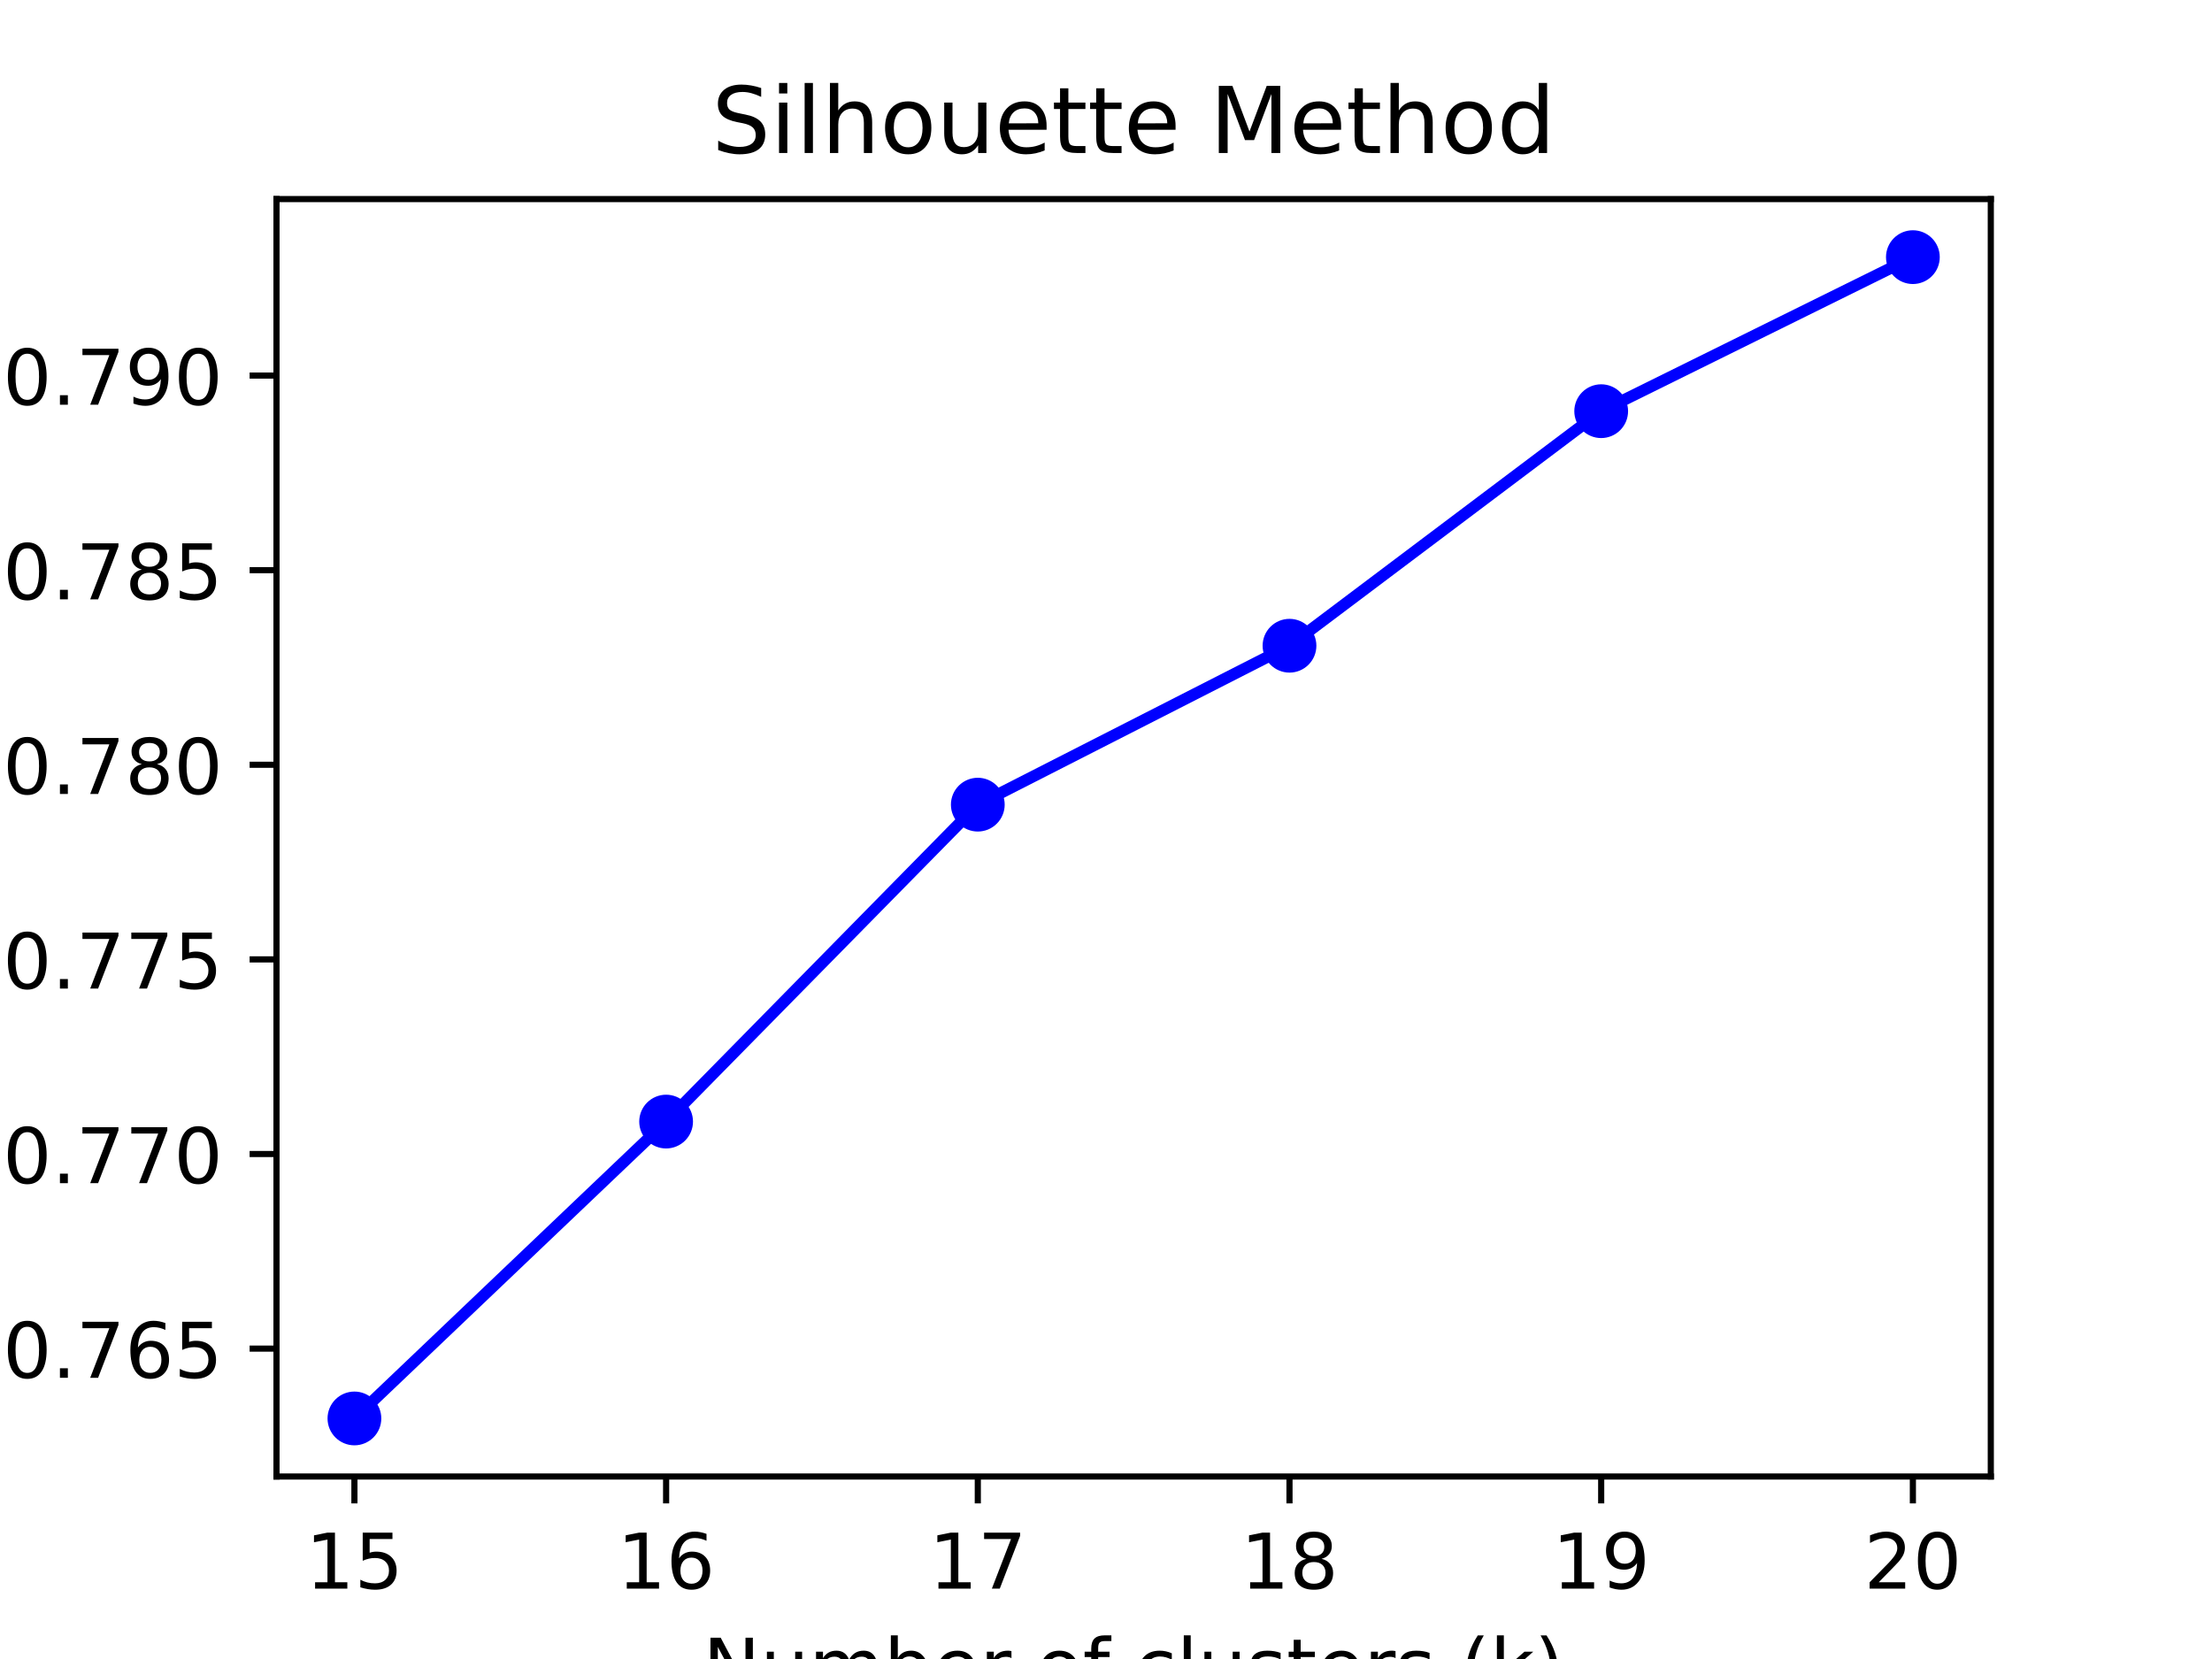
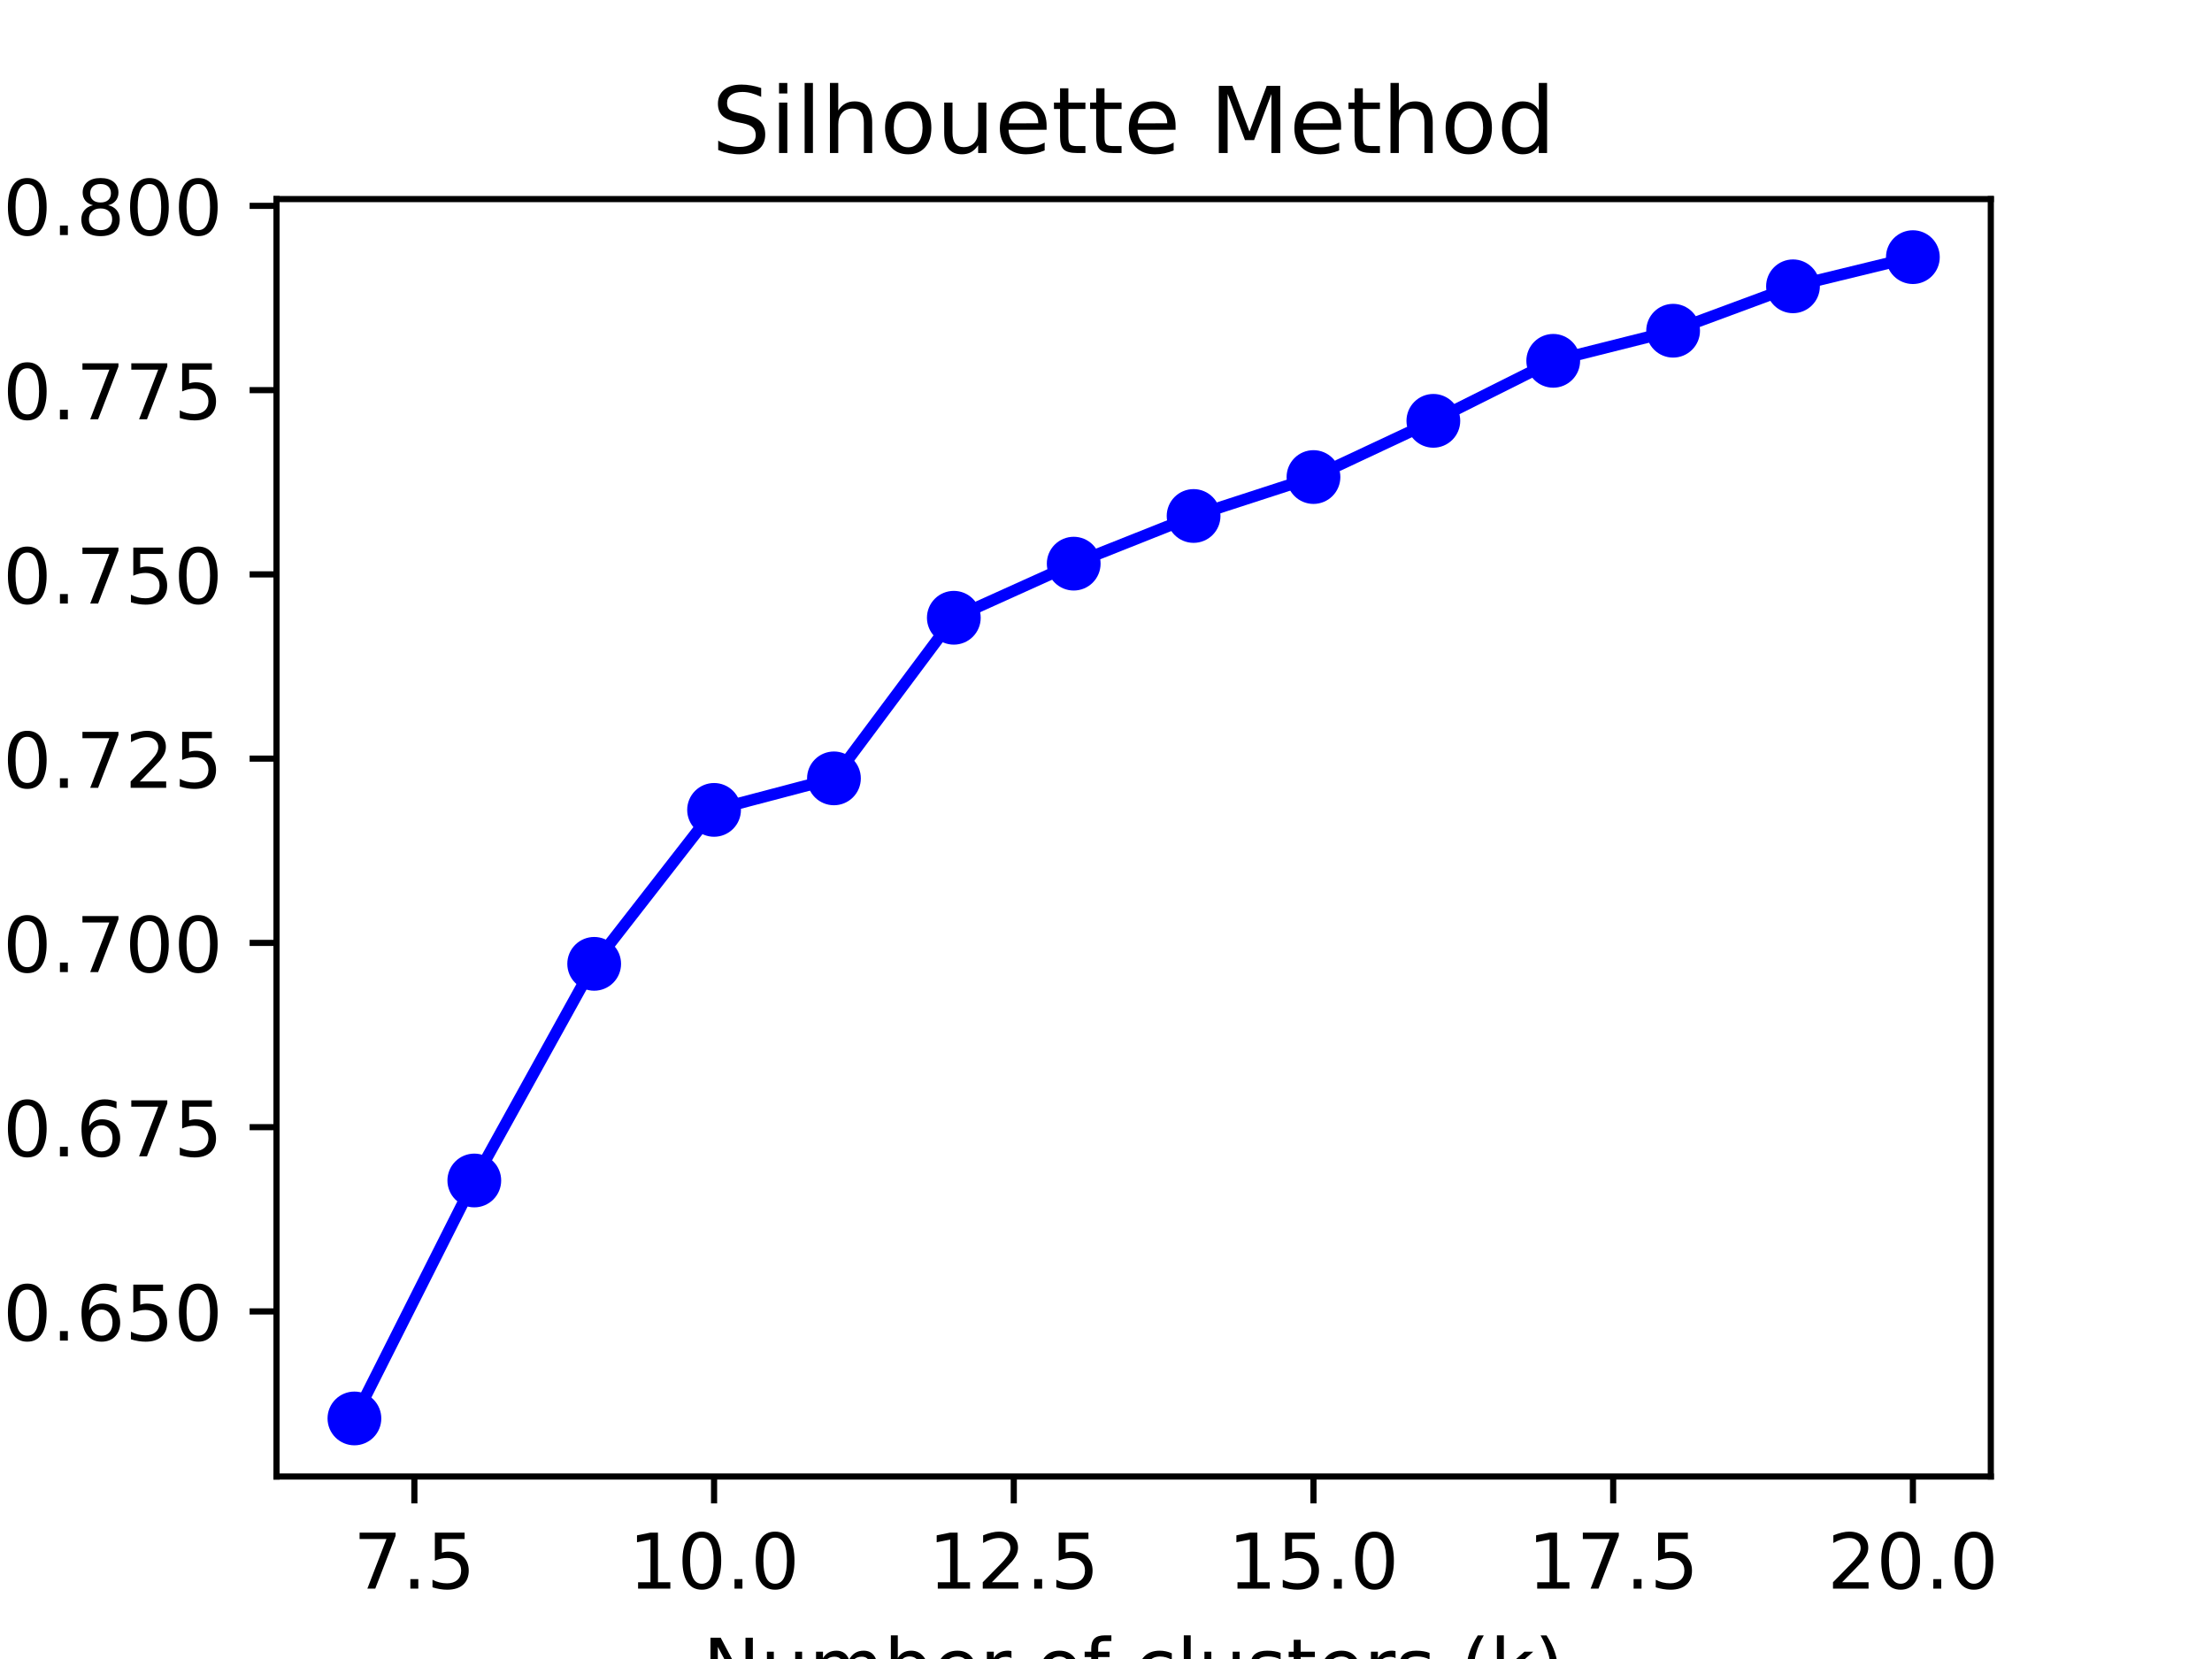
<svg xmlns="http://www.w3.org/2000/svg" xmlns:xlink="http://www.w3.org/1999/xlink" width="288pt" height="216pt" viewBox="0 0 288 216" version="1.1">
  <defs>
    <style type="text/css">*{stroke-linejoin: round; stroke-linecap: butt}</style>
  </defs>
  <g id="figure_1">
    <g id="patch_1">
      <path d="M 0 216  L 288 216  L 288 0  L 0 0  z " style="fill: #ffffff" />
    </g>
    <g id="axes_1">
      <g id="patch_2">
        <path d="M 36 192.24  L 259.2 192.24  L 259.2 25.92  L 36 25.92  z " style="fill: #ffffff" />
      </g>
      <g id="matplotlib.axis_1">
        <g id="xtick_1">
          <g id="line2d_1">
            <defs>
-               <path id="mcdf9ee8170" d="M 0 0  L 0 3.5  " style="stroke: #000000; stroke-width: 0.8" />
+               <path id="m86d250c406" d="M 0 0  L 0 3.5  " style="stroke: #000000; stroke-width: 0.8" />
            </defs>
            <g>
-               <use xlink:href="#mcdf9ee8170" x="46.145" y="192.24" style="stroke: #000000; stroke-width: 0.8" />
+               <use xlink:href="#m86d250c406" x="53.95" y="192.24" style="stroke: #000000; stroke-width: 0.8" />
            </g>
          </g>
          <g id="text_1">
-             <g transform="translate(39.78296 206.8384) scale(0.1 -0.1)">
+             <g transform="translate(45.99809 206.8384) scale(0.1 -0.1)">
+               <defs>
+                 <path id="DejaVuSans-37" d="M 525 4666  L 3525 4666  L 3525 4397  L 1831 0  L 1172 0  L 2766 4134  L 525 4134  L 525 4666  z " transform="scale(0.015625)" />
+                 <path id="DejaVuSans-2e" d="M 684 794  L 1344 794  L 1344 0  L 684 0  L 684 794  z " transform="scale(0.015625)" />
+                 <path id="DejaVuSans-35" d="M 691 4666  L 3169 4666  L 3169 4134  L 1269 4134  L 1269 2991  Q 1406 3038 1543 3061  Q 1681 3084 1819 3084  Q 2600 3084 3056 2656  Q 3513 2228 3513 1497  Q 3513 744 3044 326  Q 2575 -91 1722 -91  Q 1428 -91 1123 -41  Q 819 9 494 109  L 494 744  Q 775 591 1075 516  Q 1375 441 1709 441  Q 2250 441 2565 725  Q 2881 1009 2881 1497  Q 2881 1984 2565 2268  Q 2250 2553 1709 2553  Q 1456 2553 1204 2497  Q 953 2441 691 2322  L 691 4666  z " transform="scale(0.015625)" />
+               </defs>
+               <use xlink:href="#DejaVuSans-37" />
+               <use xlink:href="#DejaVuSans-2e" transform="translate(63.62305 0)" />
+               <use xlink:href="#DejaVuSans-35" transform="translate(95.41016 0)" />
+             </g>
+           </g>
+         </g>
+         <g id="xtick_2">
+           <g id="line2d_2">
+             <g>
+               <use xlink:href="#m86d250c406" x="92.971" y="192.24" style="stroke: #000000; stroke-width: 0.8" />
+             </g>
+           </g>
+           <g id="text_2">
+             <g transform="translate(81.83782 206.8384) scale(0.1 -0.1)">
              <defs>
                <path id="DejaVuSans-31" d="M 794 531  L 1825 531  L 1825 4091  L 703 3866  L 703 4441  L 1819 4666  L 2450 4666  L 2450 531  L 3481 531  L 3481 0  L 794 0  L 794 531  z " transform="scale(0.015625)" />
-                 <path id="DejaVuSans-35" d="M 691 4666  L 3169 4666  L 3169 4134  L 1269 4134  L 1269 2991  Q 1406 3038 1543 3061  Q 1681 3084 1819 3084  Q 2600 3084 3056 2656  Q 3513 2228 3513 1497  Q 3513 744 3044 326  Q 2575 -91 1722 -91  Q 1428 -91 1123 -41  Q 819 9 494 109  L 494 744  Q 775 591 1075 516  Q 1375 441 1709 441  Q 2250 441 2565 725  Q 2881 1009 2881 1497  Q 2881 1984 2565 2268  Q 2250 2553 1709 2553  Q 1456 2553 1204 2497  Q 953 2441 691 2322  L 691 4666  z " transform="scale(0.015625)" />
-               </defs>
+                 <path id="DejaVuSans-30" d="M 2034 4250  Q 1547 4250 1301 3770  Q 1056 3291 1056 2328  Q 1056 1369 1301 889  Q 1547 409 2034 409  Q 2525 409 2770 889  Q 3016 1369 3016 2328  Q 3016 3291 2770 3770  Q 2525 4250 2034 4250  z M 2034 4750  Q 2819 4750 3233 4129  Q 3647 3509 3647 2328  Q 3647 1150 3233 529  Q 2819 -91 2034 -91  Q 1250 -91 836 529  Q 422 1150 422 2328  Q 422 3509 836 4129  Q 1250 4750 2034 4750  z " transform="scale(0.015625)" />
+               </defs>
+               <use xlink:href="#DejaVuSans-31" />
+               <use xlink:href="#DejaVuSans-30" transform="translate(63.62305 0)" />
+               <use xlink:href="#DejaVuSans-2e" transform="translate(127.2461 0)" />
+               <use xlink:href="#DejaVuSans-30" transform="translate(159.0332 0)" />
+             </g>
+           </g>
+         </g>
+         <g id="xtick_3">
+           <g id="line2d_3">
+             <g>
+               <use xlink:href="#m86d250c406" x="131.992" y="192.24" style="stroke: #000000; stroke-width: 0.8" />
+             </g>
+           </g>
+           <g id="text_3">
+             <g transform="translate(120.8588 206.8384) scale(0.1 -0.1)">
+               <defs>
+                 <path id="DejaVuSans-32" d="M 1228 531  L 3431 531  L 3431 0  L 469 0  L 469 531  Q 828 903 1448 1529  Q 2069 2156 2228 2338  Q 2531 2678 2651 2914  Q 2772 3150 2772 3378  Q 2772 3750 2511 3984  Q 2250 4219 1831 4219  Q 1534 4219 1204 4116  Q 875 4013 500 3803  L 500 4441  Q 881 4594 1212 4672  Q 1544 4750 1819 4750  Q 2544 4750 2975 4387  Q 3406 4025 3406 3419  Q 3406 3131 3298 2873  Q 3191 2616 2906 2266  Q 2828 2175 2409 1742  Q 1991 1309 1228 531  z " transform="scale(0.015625)" />
+               </defs>
+               <use xlink:href="#DejaVuSans-31" />
+               <use xlink:href="#DejaVuSans-32" transform="translate(63.62305 0)" />
+               <use xlink:href="#DejaVuSans-2e" transform="translate(127.2461 0)" />
+               <use xlink:href="#DejaVuSans-35" transform="translate(159.0332 0)" />
+             </g>
+           </g>
+         </g>
+         <g id="xtick_4">
+           <g id="line2d_4">
+             <g>
+               <use xlink:href="#m86d250c406" x="171.013" y="192.24" style="stroke: #000000; stroke-width: 0.8" />
+             </g>
+           </g>
+           <g id="text_4">
+             <g transform="translate(159.8798 206.8384) scale(0.1 -0.1)">
              <use xlink:href="#DejaVuSans-31" />
              <use xlink:href="#DejaVuSans-35" transform="translate(63.62305 0)" />
-             </g>
-           </g>
-         </g>
-         <g id="xtick_2">
-           <g id="line2d_2">
-             <g>
-               <use xlink:href="#mcdf9ee8170" x="86.727" y="192.24" style="stroke: #000000; stroke-width: 0.8" />
-             </g>
-           </g>
-           <g id="text_2">
-             <g transform="translate(80.36477 206.8384) scale(0.1 -0.1)">
-               <defs>
-                 <path id="DejaVuSans-36" d="M 2113 2584  Q 1688 2584 1439 2293  Q 1191 2003 1191 1497  Q 1191 994 1439 701  Q 1688 409 2113 409  Q 2538 409 2786 701  Q 3034 994 3034 1497  Q 3034 2003 2786 2293  Q 2538 2584 2113 2584  z M 3366 4563  L 3366 3988  Q 3128 4100 2886 4159  Q 2644 4219 2406 4219  Q 1781 4219 1451 3797  Q 1122 3375 1075 2522  Q 1259 2794 1537 2939  Q 1816 3084 2150 3084  Q 2853 3084 3261 2657  Q 3669 2231 3669 1497  Q 3669 778 3244 343  Q 2819 -91 2113 -91  Q 1303 -91 875 529  Q 447 1150 447 2328  Q 447 3434 972 4092  Q 1497 4750 2381 4750  Q 2619 4750 2861 4703  Q 3103 4656 3366 4563  z " transform="scale(0.015625)" />
-               </defs>
-               <use xlink:href="#DejaVuSans-31" />
-               <use xlink:href="#DejaVuSans-36" transform="translate(63.62305 0)" />
-             </g>
-           </g>
-         </g>
-         <g id="xtick_3">
-           <g id="line2d_3">
-             <g>
-               <use xlink:href="#mcdf9ee8170" x="127.309" y="192.24" style="stroke: #000000; stroke-width: 0.8" />
-             </g>
-           </g>
-           <g id="text_3">
-             <g transform="translate(120.9466 206.8384) scale(0.1 -0.1)">
-               <defs>
-                 <path id="DejaVuSans-37" d="M 525 4666  L 3525 4666  L 3525 4397  L 1831 0  L 1172 0  L 2766 4134  L 525 4134  L 525 4666  z " transform="scale(0.015625)" />
-               </defs>
+               <use xlink:href="#DejaVuSans-2e" transform="translate(127.2461 0)" />
+               <use xlink:href="#DejaVuSans-30" transform="translate(159.0332 0)" />
+             </g>
+           </g>
+         </g>
+         <g id="xtick_5">
+           <g id="line2d_5">
+             <g>
+               <use xlink:href="#m86d250c406" x="210.034" y="192.24" style="stroke: #000000; stroke-width: 0.8" />
+             </g>
+           </g>
+           <g id="text_5">
+             <g transform="translate(198.9008 206.8384) scale(0.1 -0.1)">
              <use xlink:href="#DejaVuSans-31" />
              <use xlink:href="#DejaVuSans-37" transform="translate(63.62305 0)" />
-             </g>
-           </g>
-         </g>
-         <g id="xtick_4">
-           <g id="line2d_4">
-             <g>
-               <use xlink:href="#mcdf9ee8170" x="167.891" y="192.24" style="stroke: #000000; stroke-width: 0.8" />
-             </g>
-           </g>
-           <g id="text_4">
-             <g transform="translate(161.5284 206.8384) scale(0.1 -0.1)">
-               <defs>
-                 <path id="DejaVuSans-38" d="M 2034 2216  Q 1584 2216 1326 1975  Q 1069 1734 1069 1313  Q 1069 891 1326 650  Q 1584 409 2034 409  Q 2484 409 2743 651  Q 3003 894 3003 1313  Q 3003 1734 2745 1975  Q 2488 2216 2034 2216  z M 1403 2484  Q 997 2584 770 2862  Q 544 3141 544 3541  Q 544 4100 942 4425  Q 1341 4750 2034 4750  Q 2731 4750 3128 4425  Q 3525 4100 3525 3541  Q 3525 3141 3298 2862  Q 3072 2584 2669 2484  Q 3125 2378 3379 2068  Q 3634 1759 3634 1313  Q 3634 634 3220 271  Q 2806 -91 2034 -91  Q 1263 -91 848 271  Q 434 634 434 1313  Q 434 1759 690 2068  Q 947 2378 1403 2484  z M 1172 3481  Q 1172 3119 1398 2916  Q 1625 2713 2034 2713  Q 2441 2713 2670 2916  Q 2900 3119 2900 3481  Q 2900 3844 2670 4047  Q 2441 4250 2034 4250  Q 1625 4250 1398 4047  Q 1172 3844 1172 3481  z " transform="scale(0.015625)" />
-               </defs>
-               <use xlink:href="#DejaVuSans-31" />
-               <use xlink:href="#DejaVuSans-38" transform="translate(63.62305 0)" />
-             </g>
-           </g>
-         </g>
-         <g id="xtick_5">
-           <g id="line2d_5">
-             <g>
-               <use xlink:href="#mcdf9ee8170" x="208.473" y="192.24" style="stroke: #000000; stroke-width: 0.8" />
-             </g>
-           </g>
-           <g id="text_5">
-             <g transform="translate(202.1102 206.8384) scale(0.1 -0.1)">
-               <defs>
-                 <path id="DejaVuSans-39" d="M 703 97  L 703 672  Q 941 559 1184 500  Q 1428 441 1663 441  Q 2288 441 2617 861  Q 2947 1281 2994 2138  Q 2813 1869 2534 1725  Q 2256 1581 1919 1581  Q 1219 1581 811 2004  Q 403 2428 403 3163  Q 403 3881 828 4315  Q 1253 4750 1959 4750  Q 2769 4750 3195 4129  Q 3622 3509 3622 2328  Q 3622 1225 3098 567  Q 2575 -91 1691 -91  Q 1453 -91 1209 -44  Q 966 3 703 97  z M 1959 2075  Q 2384 2075 2632 2365  Q 2881 2656 2881 3163  Q 2881 3666 2632 3958  Q 2384 4250 1959 4250  Q 1534 4250 1286 3958  Q 1038 3666 1038 3163  Q 1038 2656 1286 2365  Q 1534 2075 1959 2075  z " transform="scale(0.015625)" />
-               </defs>
-               <use xlink:href="#DejaVuSans-31" />
-               <use xlink:href="#DejaVuSans-39" transform="translate(63.62305 0)" />
+               <use xlink:href="#DejaVuSans-2e" transform="translate(127.2461 0)" />
+               <use xlink:href="#DejaVuSans-35" transform="translate(159.0332 0)" />
            </g>
          </g>
        </g>
        <g id="xtick_6">
          <g id="line2d_6">
            <g>
-               <use xlink:href="#mcdf9ee8170" x="249.055" y="192.24" style="stroke: #000000; stroke-width: 0.8" />
+               <use xlink:href="#m86d250c406" x="249.055" y="192.24" style="stroke: #000000; stroke-width: 0.8" />
            </g>
          </g>
          <g id="text_6">
-             <g transform="translate(242.692 206.8384) scale(0.1 -0.1)">
-               <defs>
-                 <path id="DejaVuSans-32" d="M 1228 531  L 3431 531  L 3431 0  L 469 0  L 469 531  Q 828 903 1448 1529  Q 2069 2156 2228 2338  Q 2531 2678 2651 2914  Q 2772 3150 2772 3378  Q 2772 3750 2511 3984  Q 2250 4219 1831 4219  Q 1534 4219 1204 4116  Q 875 4013 500 3803  L 500 4441  Q 881 4594 1212 4672  Q 1544 4750 1819 4750  Q 2544 4750 2975 4387  Q 3406 4025 3406 3419  Q 3406 3131 3298 2873  Q 3191 2616 2906 2266  Q 2828 2175 2409 1742  Q 1991 1309 1228 531  z " transform="scale(0.015625)" />
-                 <path id="DejaVuSans-30" d="M 2034 4250  Q 1547 4250 1301 3770  Q 1056 3291 1056 2328  Q 1056 1369 1301 889  Q 1547 409 2034 409  Q 2525 409 2770 889  Q 3016 1369 3016 2328  Q 3016 3291 2770 3770  Q 2525 4250 2034 4250  z M 2034 4750  Q 2819 4750 3233 4129  Q 3647 3509 3647 2328  Q 3647 1150 3233 529  Q 2819 -91 2034 -91  Q 1250 -91 836 529  Q 422 1150 422 2328  Q 422 3509 836 4129  Q 1250 4750 2034 4750  z " transform="scale(0.015625)" />
-               </defs>
+             <g transform="translate(237.9217 206.8384) scale(0.1 -0.1)">
              <use xlink:href="#DejaVuSans-32" />
              <use xlink:href="#DejaVuSans-30" transform="translate(63.62305 0)" />
+               <use xlink:href="#DejaVuSans-2e" transform="translate(127.2461 0)" />
+               <use xlink:href="#DejaVuSans-30" transform="translate(159.0332 0)" />
            </g>
          </g>
        </g>
        <g id="text_7">
          <g transform="translate(91.52187 220.5166) scale(0.1 -0.1)">
            <defs>
              <path id="DejaVuSans-4e" d="M 628 4666  L 1478 4666  L 3547 763  L 3547 4666  L 4159 4666  L 4159 0  L 3309 0  L 1241 3903  L 1241 0  L 628 0  L 628 4666  z " transform="scale(0.015625)" />
              <path id="DejaVuSans-75" d="M 544 1381  L 544 3500  L 1119 3500  L 1119 1403  Q 1119 906 1312 657  Q 1506 409 1894 409  Q 2359 409 2629 706  Q 2900 1003 2900 1516  L 2900 3500  L 3475 3500  L 3475 0  L 2900 0  L 2900 538  Q 2691 219 2414 64  Q 2138 -91 1772 -91  Q 1169 -91 856 284  Q 544 659 544 1381  z M 1991 3584  L 1991 3584  z " transform="scale(0.015625)" />
              <path id="DejaVuSans-6d" d="M 3328 2828  Q 3544 3216 3844 3400  Q 4144 3584 4550 3584  Q 5097 3584 5394 3201  Q 5691 2819 5691 2113  L 5691 0  L 5113 0  L 5113 2094  Q 5113 2597 4934 2840  Q 4756 3084 4391 3084  Q 3944 3084 3684 2787  Q 3425 2491 3425 1978  L 3425 0  L 2847 0  L 2847 2094  Q 2847 2600 2669 2842  Q 2491 3084 2119 3084  Q 1678 3084 1418 2786  Q 1159 2488 1159 1978  L 1159 0  L 581 0  L 581 3500  L 1159 3500  L 1159 2956  Q 1356 3278 1631 3431  Q 1906 3584 2284 3584  Q 2666 3584 2933 3390  Q 3200 3197 3328 2828  z " transform="scale(0.015625)" />
              <path id="DejaVuSans-62" d="M 3116 1747  Q 3116 2381 2855 2742  Q 2594 3103 2138 3103  Q 1681 3103 1420 2742  Q 1159 2381 1159 1747  Q 1159 1113 1420 752  Q 1681 391 2138 391  Q 2594 391 2855 752  Q 3116 1113 3116 1747  z M 1159 2969  Q 1341 3281 1617 3432  Q 1894 3584 2278 3584  Q 2916 3584 3314 3078  Q 3713 2572 3713 1747  Q 3713 922 3314 415  Q 2916 -91 2278 -91  Q 1894 -91 1617 61  Q 1341 213 1159 525  L 1159 0  L 581 0  L 581 4863  L 1159 4863  L 1159 2969  z " transform="scale(0.015625)" />
              <path id="DejaVuSans-65" d="M 3597 1894  L 3597 1613  L 953 1613  Q 991 1019 1311 708  Q 1631 397 2203 397  Q 2534 397 2845 478  Q 3156 559 3463 722  L 3463 178  Q 3153 47 2828 -22  Q 2503 -91 2169 -91  Q 1331 -91 842 396  Q 353 884 353 1716  Q 353 2575 817 3079  Q 1281 3584 2069 3584  Q 2775 3584 3186 3129  Q 3597 2675 3597 1894  z M 3022 2063  Q 3016 2534 2758 2815  Q 2500 3097 2075 3097  Q 1594 3097 1305 2825  Q 1016 2553 972 2059  L 3022 2063  z " transform="scale(0.015625)" />
              <path id="DejaVuSans-72" d="M 2631 2963  Q 2534 3019 2420 3045  Q 2306 3072 2169 3072  Q 1681 3072 1420 2755  Q 1159 2438 1159 1844  L 1159 0  L 581 0  L 581 3500  L 1159 3500  L 1159 2956  Q 1341 3275 1631 3429  Q 1922 3584 2338 3584  Q 2397 3584 2469 3576  Q 2541 3569 2628 3553  L 2631 2963  z " transform="scale(0.015625)" />
              <path id="DejaVuSans-20" transform="scale(0.015625)" />
              <path id="DejaVuSans-6f" d="M 1959 3097  Q 1497 3097 1228 2736  Q 959 2375 959 1747  Q 959 1119 1226 758  Q 1494 397 1959 397  Q 2419 397 2687 759  Q 2956 1122 2956 1747  Q 2956 2369 2687 2733  Q 2419 3097 1959 3097  z M 1959 3584  Q 2709 3584 3137 3096  Q 3566 2609 3566 1747  Q 3566 888 3137 398  Q 2709 -91 1959 -91  Q 1206 -91 779 398  Q 353 888 353 1747  Q 353 2609 779 3096  Q 1206 3584 1959 3584  z " transform="scale(0.015625)" />
              <path id="DejaVuSans-66" d="M 2375 4863  L 2375 4384  L 1825 4384  Q 1516 4384 1395 4259  Q 1275 4134 1275 3809  L 1275 3500  L 2222 3500  L 2222 3053  L 1275 3053  L 1275 0  L 697 0  L 697 3053  L 147 3053  L 147 3500  L 697 3500  L 697 3744  Q 697 4328 969 4595  Q 1241 4863 1831 4863  L 2375 4863  z " transform="scale(0.015625)" />
              <path id="DejaVuSans-63" d="M 3122 3366  L 3122 2828  Q 2878 2963 2633 3030  Q 2388 3097 2138 3097  Q 1578 3097 1268 2742  Q 959 2388 959 1747  Q 959 1106 1268 751  Q 1578 397 2138 397  Q 2388 397 2633 464  Q 2878 531 3122 666  L 3122 134  Q 2881 22 2623 -34  Q 2366 -91 2075 -91  Q 1284 -91 818 406  Q 353 903 353 1747  Q 353 2603 823 3093  Q 1294 3584 2113 3584  Q 2378 3584 2631 3529  Q 2884 3475 3122 3366  z " transform="scale(0.015625)" />
              <path id="DejaVuSans-6c" d="M 603 4863  L 1178 4863  L 1178 0  L 603 0  L 603 4863  z " transform="scale(0.015625)" />
              <path id="DejaVuSans-73" d="M 2834 3397  L 2834 2853  Q 2591 2978 2328 3040  Q 2066 3103 1784 3103  Q 1356 3103 1142 2972  Q 928 2841 928 2578  Q 928 2378 1081 2264  Q 1234 2150 1697 2047  L 1894 2003  Q 2506 1872 2764 1633  Q 3022 1394 3022 966  Q 3022 478 2636 193  Q 2250 -91 1575 -91  Q 1294 -91 989 -36  Q 684 19 347 128  L 347 722  Q 666 556 975 473  Q 1284 391 1588 391  Q 1994 391 2212 530  Q 2431 669 2431 922  Q 2431 1156 2273 1281  Q 2116 1406 1581 1522  L 1381 1569  Q 847 1681 609 1914  Q 372 2147 372 2553  Q 372 3047 722 3315  Q 1072 3584 1716 3584  Q 2034 3584 2315 3537  Q 2597 3491 2834 3397  z " transform="scale(0.015625)" />
              <path id="DejaVuSans-74" d="M 1172 4494  L 1172 3500  L 2356 3500  L 2356 3053  L 1172 3053  L 1172 1153  Q 1172 725 1289 603  Q 1406 481 1766 481  L 2356 481  L 2356 0  L 1766 0  Q 1100 0 847 248  Q 594 497 594 1153  L 594 3053  L 172 3053  L 172 3500  L 594 3500  L 594 4494  L 1172 4494  z " transform="scale(0.015625)" />
              <path id="DejaVuSans-28" d="M 1984 4856  Q 1566 4138 1362 3434  Q 1159 2731 1159 2009  Q 1159 1288 1364 580  Q 1569 -128 1984 -844  L 1484 -844  Q 1016 -109 783 600  Q 550 1309 550 2009  Q 550 2706 781 3412  Q 1013 4119 1484 4856  L 1984 4856  z " transform="scale(0.015625)" />
              <path id="DejaVuSans-6b" d="M 581 4863  L 1159 4863  L 1159 1991  L 2875 3500  L 3609 3500  L 1753 1863  L 3688 0  L 2938 0  L 1159 1709  L 1159 0  L 581 0  L 581 4863  z " transform="scale(0.015625)" />
              <path id="DejaVuSans-29" d="M 513 4856  L 1013 4856  Q 1481 4119 1714 3412  Q 1947 2706 1947 2009  Q 1947 1309 1714 600  Q 1481 -109 1013 -844  L 513 -844  Q 928 -128 1133 580  Q 1338 1288 1338 2009  Q 1338 2731 1133 3434  Q 928 4138 513 4856  z " transform="scale(0.015625)" />
            </defs>
            <use xlink:href="#DejaVuSans-4e" />
            <use xlink:href="#DejaVuSans-75" transform="translate(74.80469 0)" />
            <use xlink:href="#DejaVuSans-6d" transform="translate(138.1836 0)" />
            <use xlink:href="#DejaVuSans-62" transform="translate(235.5957 0)" />
            <use xlink:href="#DejaVuSans-65" transform="translate(299.0723 0)" />
            <use xlink:href="#DejaVuSans-72" transform="translate(360.5957 0)" />
            <use xlink:href="#DejaVuSans-20" transform="translate(401.709 0)" />
            <use xlink:href="#DejaVuSans-6f" transform="translate(433.4961 0)" />
            <use xlink:href="#DejaVuSans-66" transform="translate(494.6777 0)" />
            <use xlink:href="#DejaVuSans-20" transform="translate(529.8828 0)" />
            <use xlink:href="#DejaVuSans-63" transform="translate(561.6699 0)" />
            <use xlink:href="#DejaVuSans-6c" transform="translate(616.6504 0)" />
            <use xlink:href="#DejaVuSans-75" transform="translate(644.4336 0)" />
            <use xlink:href="#DejaVuSans-73" transform="translate(707.8125 0)" />
            <use xlink:href="#DejaVuSans-74" transform="translate(759.9121 0)" />
            <use xlink:href="#DejaVuSans-65" transform="translate(799.1211 0)" />
            <use xlink:href="#DejaVuSans-72" transform="translate(860.6445 0)" />
            <use xlink:href="#DejaVuSans-73" transform="translate(901.7578 0)" />
            <use xlink:href="#DejaVuSans-20" transform="translate(953.8574 0)" />
            <use xlink:href="#DejaVuSans-28" transform="translate(985.6445 0)" />
            <use xlink:href="#DejaVuSans-6b" transform="translate(1024.658 0)" />
            <use xlink:href="#DejaVuSans-29" transform="translate(1082.568 0)" />
          </g>
        </g>
      </g>
      <g id="matplotlib.axis_2">
        <g id="ytick_1">
          <g id="line2d_7">
            <defs>
-               <path id="m5c9f6c5854" d="M 0 0  L -3.5 0  " style="stroke: #000000; stroke-width: 0.8" />
+               <path id="mbfb7962796" d="M 0 0  L -3.5 0  " style="stroke: #000000; stroke-width: 0.8" />
            </defs>
            <g>
-               <use xlink:href="#m5c9f6c5854" x="36" y="175.588" style="stroke: #000000; stroke-width: 0.8" />
+               <use xlink:href="#mbfb7962796" x="36" y="170.746" style="stroke: #000000; stroke-width: 0.8" />
            </g>
          </g>
          <g id="text_8">
-             <g transform="translate(0.371875 179.3872) scale(0.1 -0.1)">
-               <defs>
-                 <path id="DejaVuSans-2e" d="M 684 794  L 1344 794  L 1344 0  L 684 0  L 684 794  z " transform="scale(0.015625)" />
-               </defs>
-               <use xlink:href="#DejaVuSans-30" />
-               <use xlink:href="#DejaVuSans-2e" transform="translate(63.62305 0)" />
-               <use xlink:href="#DejaVuSans-37" transform="translate(95.41016 0)" />
-               <use xlink:href="#DejaVuSans-36" transform="translate(159.0332 0)" />
-               <use xlink:href="#DejaVuSans-35" transform="translate(222.6562 0)" />
+             <g transform="translate(0.371875 174.5452) scale(0.1 -0.1)">
+               <defs>
+                 <path id="DejaVuSans-36" d="M 2113 2584  Q 1688 2584 1439 2293  Q 1191 2003 1191 1497  Q 1191 994 1439 701  Q 1688 409 2113 409  Q 2538 409 2786 701  Q 3034 994 3034 1497  Q 3034 2003 2786 2293  Q 2538 2584 2113 2584  z M 3366 4563  L 3366 3988  Q 3128 4100 2886 4159  Q 2644 4219 2406 4219  Q 1781 4219 1451 3797  Q 1122 3375 1075 2522  Q 1259 2794 1537 2939  Q 1816 3084 2150 3084  Q 2853 3084 3261 2657  Q 3669 2231 3669 1497  Q 3669 778 3244 343  Q 2819 -91 2113 -91  Q 1303 -91 875 529  Q 447 1150 447 2328  Q 447 3434 972 4092  Q 1497 4750 2381 4750  Q 2619 4750 2861 4703  Q 3103 4656 3366 4563  z " transform="scale(0.015625)" />
+               </defs>
+               <use xlink:href="#DejaVuSans-30" />
+               <use xlink:href="#DejaVuSans-2e" transform="translate(63.62305 0)" />
+               <use xlink:href="#DejaVuSans-36" transform="translate(95.41016 0)" />
+               <use xlink:href="#DejaVuSans-35" transform="translate(159.0332 0)" />
+               <use xlink:href="#DejaVuSans-30" transform="translate(222.6562 0)" />
            </g>
          </g>
        </g>
        <g id="ytick_2">
          <g id="line2d_8">
            <g>
-               <use xlink:href="#m5c9f6c5854" x="36" y="150.25" style="stroke: #000000; stroke-width: 0.8" />
+               <use xlink:href="#mbfb7962796" x="36" y="146.755" style="stroke: #000000; stroke-width: 0.8" />
            </g>
          </g>
          <g id="text_9">
-             <g transform="translate(0.371875 154.0489) scale(0.1 -0.1)">
-               <use xlink:href="#DejaVuSans-30" />
-               <use xlink:href="#DejaVuSans-2e" transform="translate(63.62305 0)" />
-               <use xlink:href="#DejaVuSans-37" transform="translate(95.41016 0)" />
+             <g transform="translate(0.371875 150.5547) scale(0.1 -0.1)">
+               <use xlink:href="#DejaVuSans-30" />
+               <use xlink:href="#DejaVuSans-2e" transform="translate(63.62305 0)" />
+               <use xlink:href="#DejaVuSans-36" transform="translate(95.41016 0)" />
              <use xlink:href="#DejaVuSans-37" transform="translate(159.0332 0)" />
-               <use xlink:href="#DejaVuSans-30" transform="translate(222.6562 0)" />
+               <use xlink:href="#DejaVuSans-35" transform="translate(222.6562 0)" />
            </g>
          </g>
        </g>
        <g id="ytick_3">
          <g id="line2d_9">
            <g>
-               <use xlink:href="#m5c9f6c5854" x="36" y="124.911" style="stroke: #000000; stroke-width: 0.8" />
+               <use xlink:href="#mbfb7962796" x="36" y="122.765" style="stroke: #000000; stroke-width: 0.8" />
            </g>
          </g>
          <g id="text_10">
-             <g transform="translate(0.371875 128.7106) scale(0.1 -0.1)">
+             <g transform="translate(0.371875 126.5642) scale(0.1 -0.1)">
+               <use xlink:href="#DejaVuSans-30" />
+               <use xlink:href="#DejaVuSans-2e" transform="translate(63.62305 0)" />
+               <use xlink:href="#DejaVuSans-37" transform="translate(95.41016 0)" />
+               <use xlink:href="#DejaVuSans-30" transform="translate(159.0332 0)" />
+               <use xlink:href="#DejaVuSans-30" transform="translate(222.6562 0)" />
+             </g>
+           </g>
+         </g>
+         <g id="ytick_4">
+           <g id="line2d_10">
+             <g>
+               <use xlink:href="#mbfb7962796" x="36" y="98.775" style="stroke: #000000; stroke-width: 0.8" />
+             </g>
+           </g>
+           <g id="text_11">
+             <g transform="translate(0.371875 102.5737) scale(0.1 -0.1)">
+               <use xlink:href="#DejaVuSans-30" />
+               <use xlink:href="#DejaVuSans-2e" transform="translate(63.62305 0)" />
+               <use xlink:href="#DejaVuSans-37" transform="translate(95.41016 0)" />
+               <use xlink:href="#DejaVuSans-32" transform="translate(159.0332 0)" />
+               <use xlink:href="#DejaVuSans-35" transform="translate(222.6562 0)" />
+             </g>
+           </g>
+         </g>
+         <g id="ytick_5">
+           <g id="line2d_11">
+             <g>
+               <use xlink:href="#mbfb7962796" x="36" y="74.784" style="stroke: #000000; stroke-width: 0.8" />
+             </g>
+           </g>
+           <g id="text_12">
+             <g transform="translate(0.371875 78.58324) scale(0.1 -0.1)">
+               <use xlink:href="#DejaVuSans-30" />
+               <use xlink:href="#DejaVuSans-2e" transform="translate(63.62305 0)" />
+               <use xlink:href="#DejaVuSans-37" transform="translate(95.41016 0)" />
+               <use xlink:href="#DejaVuSans-35" transform="translate(159.0332 0)" />
+               <use xlink:href="#DejaVuSans-30" transform="translate(222.6562 0)" />
+             </g>
+           </g>
+         </g>
+         <g id="ytick_6">
+           <g id="line2d_12">
+             <g>
+               <use xlink:href="#mbfb7962796" x="36" y="50.794" style="stroke: #000000; stroke-width: 0.8" />
+             </g>
+           </g>
+           <g id="text_13">
+             <g transform="translate(0.371875 54.59276) scale(0.1 -0.1)">
              <use xlink:href="#DejaVuSans-30" />
              <use xlink:href="#DejaVuSans-2e" transform="translate(63.62305 0)" />
              <use xlink:href="#DejaVuSans-37" transform="translate(95.41016 0)" />
              <use xlink:href="#DejaVuSans-37" transform="translate(159.0332 0)" />
              <use xlink:href="#DejaVuSans-35" transform="translate(222.6562 0)" />
            </g>
          </g>
        </g>
-         <g id="ytick_4">
-           <g id="line2d_10">
-             <g>
-               <use xlink:href="#m5c9f6c5854" x="36" y="99.573" style="stroke: #000000; stroke-width: 0.8" />
-             </g>
-           </g>
-           <g id="text_11">
-             <g transform="translate(0.371875 103.3722) scale(0.1 -0.1)">
-               <use xlink:href="#DejaVuSans-30" />
-               <use xlink:href="#DejaVuSans-2e" transform="translate(63.62305 0)" />
-               <use xlink:href="#DejaVuSans-37" transform="translate(95.41016 0)" />
-               <use xlink:href="#DejaVuSans-38" transform="translate(159.0332 0)" />
+         <g id="ytick_7">
+           <g id="line2d_13">
+             <g>
+               <use xlink:href="#mbfb7962796" x="36" y="26.803" style="stroke: #000000; stroke-width: 0.8" />
+             </g>
+           </g>
+           <g id="text_14">
+             <g transform="translate(0.371875 30.60228) scale(0.1 -0.1)">
+               <defs>
+                 <path id="DejaVuSans-38" d="M 2034 2216  Q 1584 2216 1326 1975  Q 1069 1734 1069 1313  Q 1069 891 1326 650  Q 1584 409 2034 409  Q 2484 409 2743 651  Q 3003 894 3003 1313  Q 3003 1734 2745 1975  Q 2488 2216 2034 2216  z M 1403 2484  Q 997 2584 770 2862  Q 544 3141 544 3541  Q 544 4100 942 4425  Q 1341 4750 2034 4750  Q 2731 4750 3128 4425  Q 3525 4100 3525 3541  Q 3525 3141 3298 2862  Q 3072 2584 2669 2484  Q 3125 2378 3379 2068  Q 3634 1759 3634 1313  Q 3634 634 3220 271  Q 2806 -91 2034 -91  Q 1263 -91 848 271  Q 434 634 434 1313  Q 434 1759 690 2068  Q 947 2378 1403 2484  z M 1172 3481  Q 1172 3119 1398 2916  Q 1625 2713 2034 2713  Q 2441 2713 2670 2916  Q 2900 3119 2900 3481  Q 2900 3844 2670 4047  Q 2441 4250 2034 4250  Q 1625 4250 1398 4047  Q 1172 3844 1172 3481  z " transform="scale(0.015625)" />
+               </defs>
+               <use xlink:href="#DejaVuSans-30" />
+               <use xlink:href="#DejaVuSans-2e" transform="translate(63.62305 0)" />
+               <use xlink:href="#DejaVuSans-38" transform="translate(95.41016 0)" />
+               <use xlink:href="#DejaVuSans-30" transform="translate(159.0332 0)" />
              <use xlink:href="#DejaVuSans-30" transform="translate(222.6562 0)" />
            </g>
          </g>
        </g>
-         <g id="ytick_5">
-           <g id="line2d_11">
-             <g>
-               <use xlink:href="#m5c9f6c5854" x="36" y="74.235" style="stroke: #000000; stroke-width: 0.8" />
-             </g>
-           </g>
-           <g id="text_12">
-             <g transform="translate(0.371875 78.0339) scale(0.1 -0.1)">
-               <use xlink:href="#DejaVuSans-30" />
-               <use xlink:href="#DejaVuSans-2e" transform="translate(63.62305 0)" />
-               <use xlink:href="#DejaVuSans-37" transform="translate(95.41016 0)" />
-               <use xlink:href="#DejaVuSans-38" transform="translate(159.0332 0)" />
-               <use xlink:href="#DejaVuSans-35" transform="translate(222.6562 0)" />
-             </g>
-           </g>
-         </g>
-         <g id="ytick_6">
-           <g id="line2d_12">
-             <g>
-               <use xlink:href="#m5c9f6c5854" x="36" y="48.896" style="stroke: #000000; stroke-width: 0.8" />
-             </g>
-           </g>
-           <g id="text_13">
-             <g transform="translate(0.371875 52.69557) scale(0.1 -0.1)">
-               <use xlink:href="#DejaVuSans-30" />
-               <use xlink:href="#DejaVuSans-2e" transform="translate(63.62305 0)" />
-               <use xlink:href="#DejaVuSans-37" transform="translate(95.41016 0)" />
-               <use xlink:href="#DejaVuSans-39" transform="translate(159.0332 0)" />
-               <use xlink:href="#DejaVuSans-30" transform="translate(222.6562 0)" />
-             </g>
-           </g>
-         </g>
-         <g id="text_14">
+         <g id="text_15">
          <g transform="translate(-5.707813 150.0941) rotate(-90) scale(0.1 -0.1)">
            <defs>
              <path id="DejaVuSans-53" d="M 3425 4513  L 3425 3897  Q 3066 4069 2747 4153  Q 2428 4238 2131 4238  Q 1616 4238 1336 4038  Q 1056 3838 1056 3469  Q 1056 3159 1242 3001  Q 1428 2844 1947 2747  L 2328 2669  Q 3034 2534 3370 2195  Q 3706 1856 3706 1288  Q 3706 609 3251 259  Q 2797 -91 1919 -91  Q 1588 -91 1214 -16  Q 841 59 441 206  L 441 856  Q 825 641 1194 531  Q 1563 422 1919 422  Q 2459 422 2753 634  Q 3047 847 3047 1241  Q 3047 1584 2836 1778  Q 2625 1972 2144 2069  L 1759 2144  Q 1053 2284 737 2584  Q 422 2884 422 3419  Q 422 4038 858 4394  Q 1294 4750 2059 4750  Q 2388 4750 2728 4690  Q 3069 4631 3425 4513  z " transform="scale(0.015625)" />
              <path id="DejaVuSans-69" d="M 603 3500  L 1178 3500  L 1178 0  L 603 0  L 603 3500  z M 603 4863  L 1178 4863  L 1178 4134  L 603 4134  L 603 4863  z " transform="scale(0.015625)" />
              <path id="DejaVuSans-68" d="M 3513 2113  L 3513 0  L 2938 0  L 2938 2094  Q 2938 2591 2744 2837  Q 2550 3084 2163 3084  Q 1697 3084 1428 2787  Q 1159 2491 1159 1978  L 1159 0  L 581 0  L 581 4863  L 1159 4863  L 1159 2956  Q 1366 3272 1645 3428  Q 1925 3584 2291 3584  Q 2894 3584 3203 3211  Q 3513 2838 3513 2113  z " transform="scale(0.015625)" />
            </defs>
            <use xlink:href="#DejaVuSans-53" />
            <use xlink:href="#DejaVuSans-69" transform="translate(63.47656 0)" />
            <use xlink:href="#DejaVuSans-6c" transform="translate(91.25977 0)" />
            <use xlink:href="#DejaVuSans-68" transform="translate(119.043 0)" />
            <use xlink:href="#DejaVuSans-6f" transform="translate(182.4219 0)" />
            <use xlink:href="#DejaVuSans-75" transform="translate(243.6035 0)" />
            <use xlink:href="#DejaVuSans-65" transform="translate(306.9824 0)" />
            <use xlink:href="#DejaVuSans-74" transform="translate(368.5059 0)" />
            <use xlink:href="#DejaVuSans-74" transform="translate(407.7148 0)" />
            <use xlink:href="#DejaVuSans-65" transform="translate(446.9238 0)" />
            <use xlink:href="#DejaVuSans-20" transform="translate(508.4473 0)" />
            <use xlink:href="#DejaVuSans-53" transform="translate(540.2344 0)" />
            <use xlink:href="#DejaVuSans-63" transform="translate(603.7109 0)" />
            <use xlink:href="#DejaVuSans-6f" transform="translate(658.6914 0)" />
            <use xlink:href="#DejaVuSans-72" transform="translate(719.873 0)" />
            <use xlink:href="#DejaVuSans-65" transform="translate(758.7363 0)" />
          </g>
        </g>
      </g>
-       <g id="line2d_13">
-         <path d="M 46.145 184.68  L 86.727 146.029  L 127.309 104.765  L 167.891 84.073  L 208.473 53.536  L 249.055 33.48  " clip-path="url(#p71c5137089)" style="fill: none; stroke: #0000ff; stroke-width: 1.5; stroke-linecap: square" />
+       <g id="line2d_14">
+         <path d="M 46.145 184.68  L 61.754 153.698  L 77.362 125.491  L 92.971 105.447  L 108.579 101.343  L 124.187 80.432  L 139.796 73.387  L 155.404 67.18  L 171.013 62.111  L 186.621 54.792  L 202.229 46.979  L 217.838 43.06  L 233.446 37.278  L 249.055 33.48  " clip-path="url(#p9aa58b3738)" style="fill: none; stroke: #0000ff; stroke-width: 1.5; stroke-linecap: square" />
        <defs>
-           <path id="mad8b3fd94c" d="M 0 3  C 0.796 3 1.559 2.684 2.121 2.121  C 2.684 1.559 3 0.796 3 0  C 3 -0.796 2.684 -1.559 2.121 -2.121  C 1.559 -2.684 0.796 -3 0 -3  C -0.796 -3 -1.559 -2.684 -2.121 -2.121  C -2.684 -1.559 -3 -0.796 -3 0  C -3 0.796 -2.684 1.559 -2.121 2.121  C -1.559 2.684 -0.796 3 0 3  z " style="stroke: #0000ff" />
+           <path id="m77646e8004" d="M 0 3  C 0.796 3 1.559 2.684 2.121 2.121  C 2.684 1.559 3 0.796 3 0  C 3 -0.796 2.684 -1.559 2.121 -2.121  C 1.559 -2.684 0.796 -3 0 -3  C -0.796 -3 -1.559 -2.684 -2.121 -2.121  C -2.684 -1.559 -3 -0.796 -3 0  C -3 0.796 -2.684 1.559 -2.121 2.121  C -1.559 2.684 -0.796 3 0 3  z " style="stroke: #0000ff" />
        </defs>
-         <g clip-path="url(#p71c5137089)">
-           <use xlink:href="#mad8b3fd94c" x="46.145" y="184.68" style="fill: #0000ff; stroke: #0000ff" />
-           <use xlink:href="#mad8b3fd94c" x="86.727" y="146.029" style="fill: #0000ff; stroke: #0000ff" />
-           <use xlink:href="#mad8b3fd94c" x="127.309" y="104.765" style="fill: #0000ff; stroke: #0000ff" />
-           <use xlink:href="#mad8b3fd94c" x="167.891" y="84.073" style="fill: #0000ff; stroke: #0000ff" />
-           <use xlink:href="#mad8b3fd94c" x="208.473" y="53.536" style="fill: #0000ff; stroke: #0000ff" />
-           <use xlink:href="#mad8b3fd94c" x="249.055" y="33.48" style="fill: #0000ff; stroke: #0000ff" />
+         <g clip-path="url(#p9aa58b3738)">
+           <use xlink:href="#m77646e8004" x="46.145" y="184.68" style="fill: #0000ff; stroke: #0000ff" />
+           <use xlink:href="#m77646e8004" x="61.754" y="153.698" style="fill: #0000ff; stroke: #0000ff" />
+           <use xlink:href="#m77646e8004" x="77.362" y="125.491" style="fill: #0000ff; stroke: #0000ff" />
+           <use xlink:href="#m77646e8004" x="92.971" y="105.447" style="fill: #0000ff; stroke: #0000ff" />
+           <use xlink:href="#m77646e8004" x="108.579" y="101.343" style="fill: #0000ff; stroke: #0000ff" />
+           <use xlink:href="#m77646e8004" x="124.187" y="80.432" style="fill: #0000ff; stroke: #0000ff" />
+           <use xlink:href="#m77646e8004" x="139.796" y="73.387" style="fill: #0000ff; stroke: #0000ff" />
+           <use xlink:href="#m77646e8004" x="155.404" y="67.18" style="fill: #0000ff; stroke: #0000ff" />
+           <use xlink:href="#m77646e8004" x="171.013" y="62.111" style="fill: #0000ff; stroke: #0000ff" />
+           <use xlink:href="#m77646e8004" x="186.621" y="54.792" style="fill: #0000ff; stroke: #0000ff" />
+           <use xlink:href="#m77646e8004" x="202.229" y="46.979" style="fill: #0000ff; stroke: #0000ff" />
+           <use xlink:href="#m77646e8004" x="217.838" y="43.06" style="fill: #0000ff; stroke: #0000ff" />
+           <use xlink:href="#m77646e8004" x="233.446" y="37.278" style="fill: #0000ff; stroke: #0000ff" />
+           <use xlink:href="#m77646e8004" x="249.055" y="33.48" style="fill: #0000ff; stroke: #0000ff" />
        </g>
      </g>
      <g id="patch_3">
        <path d="M 36 192.24  L 36 25.92  " style="fill: none; stroke: #000000; stroke-width: 0.8; stroke-linejoin: miter; stroke-linecap: square" />
      </g>
      <g id="patch_4">
        <path d="M 259.2 192.24  L 259.2 25.92  " style="fill: none; stroke: #000000; stroke-width: 0.8; stroke-linejoin: miter; stroke-linecap: square" />
      </g>
      <g id="patch_5">
        <path d="M 36 192.24  L 259.2 192.24  " style="fill: none; stroke: #000000; stroke-width: 0.8; stroke-linejoin: miter; stroke-linecap: square" />
      </g>
      <g id="patch_6">
        <path d="M 36 25.92  L 259.2 25.92  " style="fill: none; stroke: #000000; stroke-width: 0.8; stroke-linejoin: miter; stroke-linecap: square" />
      </g>
-       <g id="text_15">
+       <g id="text_16">
        <g transform="translate(92.68219 19.92) scale(0.12 -0.12)">
          <defs>
            <path id="DejaVuSans-4d" d="M 628 4666  L 1569 4666  L 2759 1491  L 3956 4666  L 4897 4666  L 4897 0  L 4281 0  L 4281 4097  L 3078 897  L 2444 897  L 1241 4097  L 1241 0  L 628 0  L 628 4666  z " transform="scale(0.015625)" />
            <path id="DejaVuSans-64" d="M 2906 2969  L 2906 4863  L 3481 4863  L 3481 0  L 2906 0  L 2906 525  Q 2725 213 2448 61  Q 2172 -91 1784 -91  Q 1150 -91 751 415  Q 353 922 353 1747  Q 353 2572 751 3078  Q 1150 3584 1784 3584  Q 2172 3584 2448 3432  Q 2725 3281 2906 2969  z M 947 1747  Q 947 1113 1208 752  Q 1469 391 1925 391  Q 2381 391 2643 752  Q 2906 1113 2906 1747  Q 2906 2381 2643 2742  Q 2381 3103 1925 3103  Q 1469 3103 1208 2742  Q 947 2381 947 1747  z " transform="scale(0.015625)" />
          </defs>
          <use xlink:href="#DejaVuSans-53" />
          <use xlink:href="#DejaVuSans-69" transform="translate(63.47656 0)" />
          <use xlink:href="#DejaVuSans-6c" transform="translate(91.25977 0)" />
          <use xlink:href="#DejaVuSans-68" transform="translate(119.043 0)" />
          <use xlink:href="#DejaVuSans-6f" transform="translate(182.4219 0)" />
          <use xlink:href="#DejaVuSans-75" transform="translate(243.6035 0)" />
          <use xlink:href="#DejaVuSans-65" transform="translate(306.9824 0)" />
          <use xlink:href="#DejaVuSans-74" transform="translate(368.5059 0)" />
          <use xlink:href="#DejaVuSans-74" transform="translate(407.7148 0)" />
          <use xlink:href="#DejaVuSans-65" transform="translate(446.9238 0)" />
          <use xlink:href="#DejaVuSans-20" transform="translate(508.4473 0)" />
          <use xlink:href="#DejaVuSans-4d" transform="translate(540.2344 0)" />
          <use xlink:href="#DejaVuSans-65" transform="translate(626.5137 0)" />
          <use xlink:href="#DejaVuSans-74" transform="translate(688.0371 0)" />
          <use xlink:href="#DejaVuSans-68" transform="translate(727.2461 0)" />
          <use xlink:href="#DejaVuSans-6f" transform="translate(790.625 0)" />
          <use xlink:href="#DejaVuSans-64" transform="translate(851.8066 0)" />
        </g>
      </g>
    </g>
  </g>
  <defs>
-     <clipPath id="p71c5137089">
+     <clipPath id="p9aa58b3738">
      <rect x="36" y="25.92" width="223.2" height="166.32" />
    </clipPath>
  </defs>
</svg>
